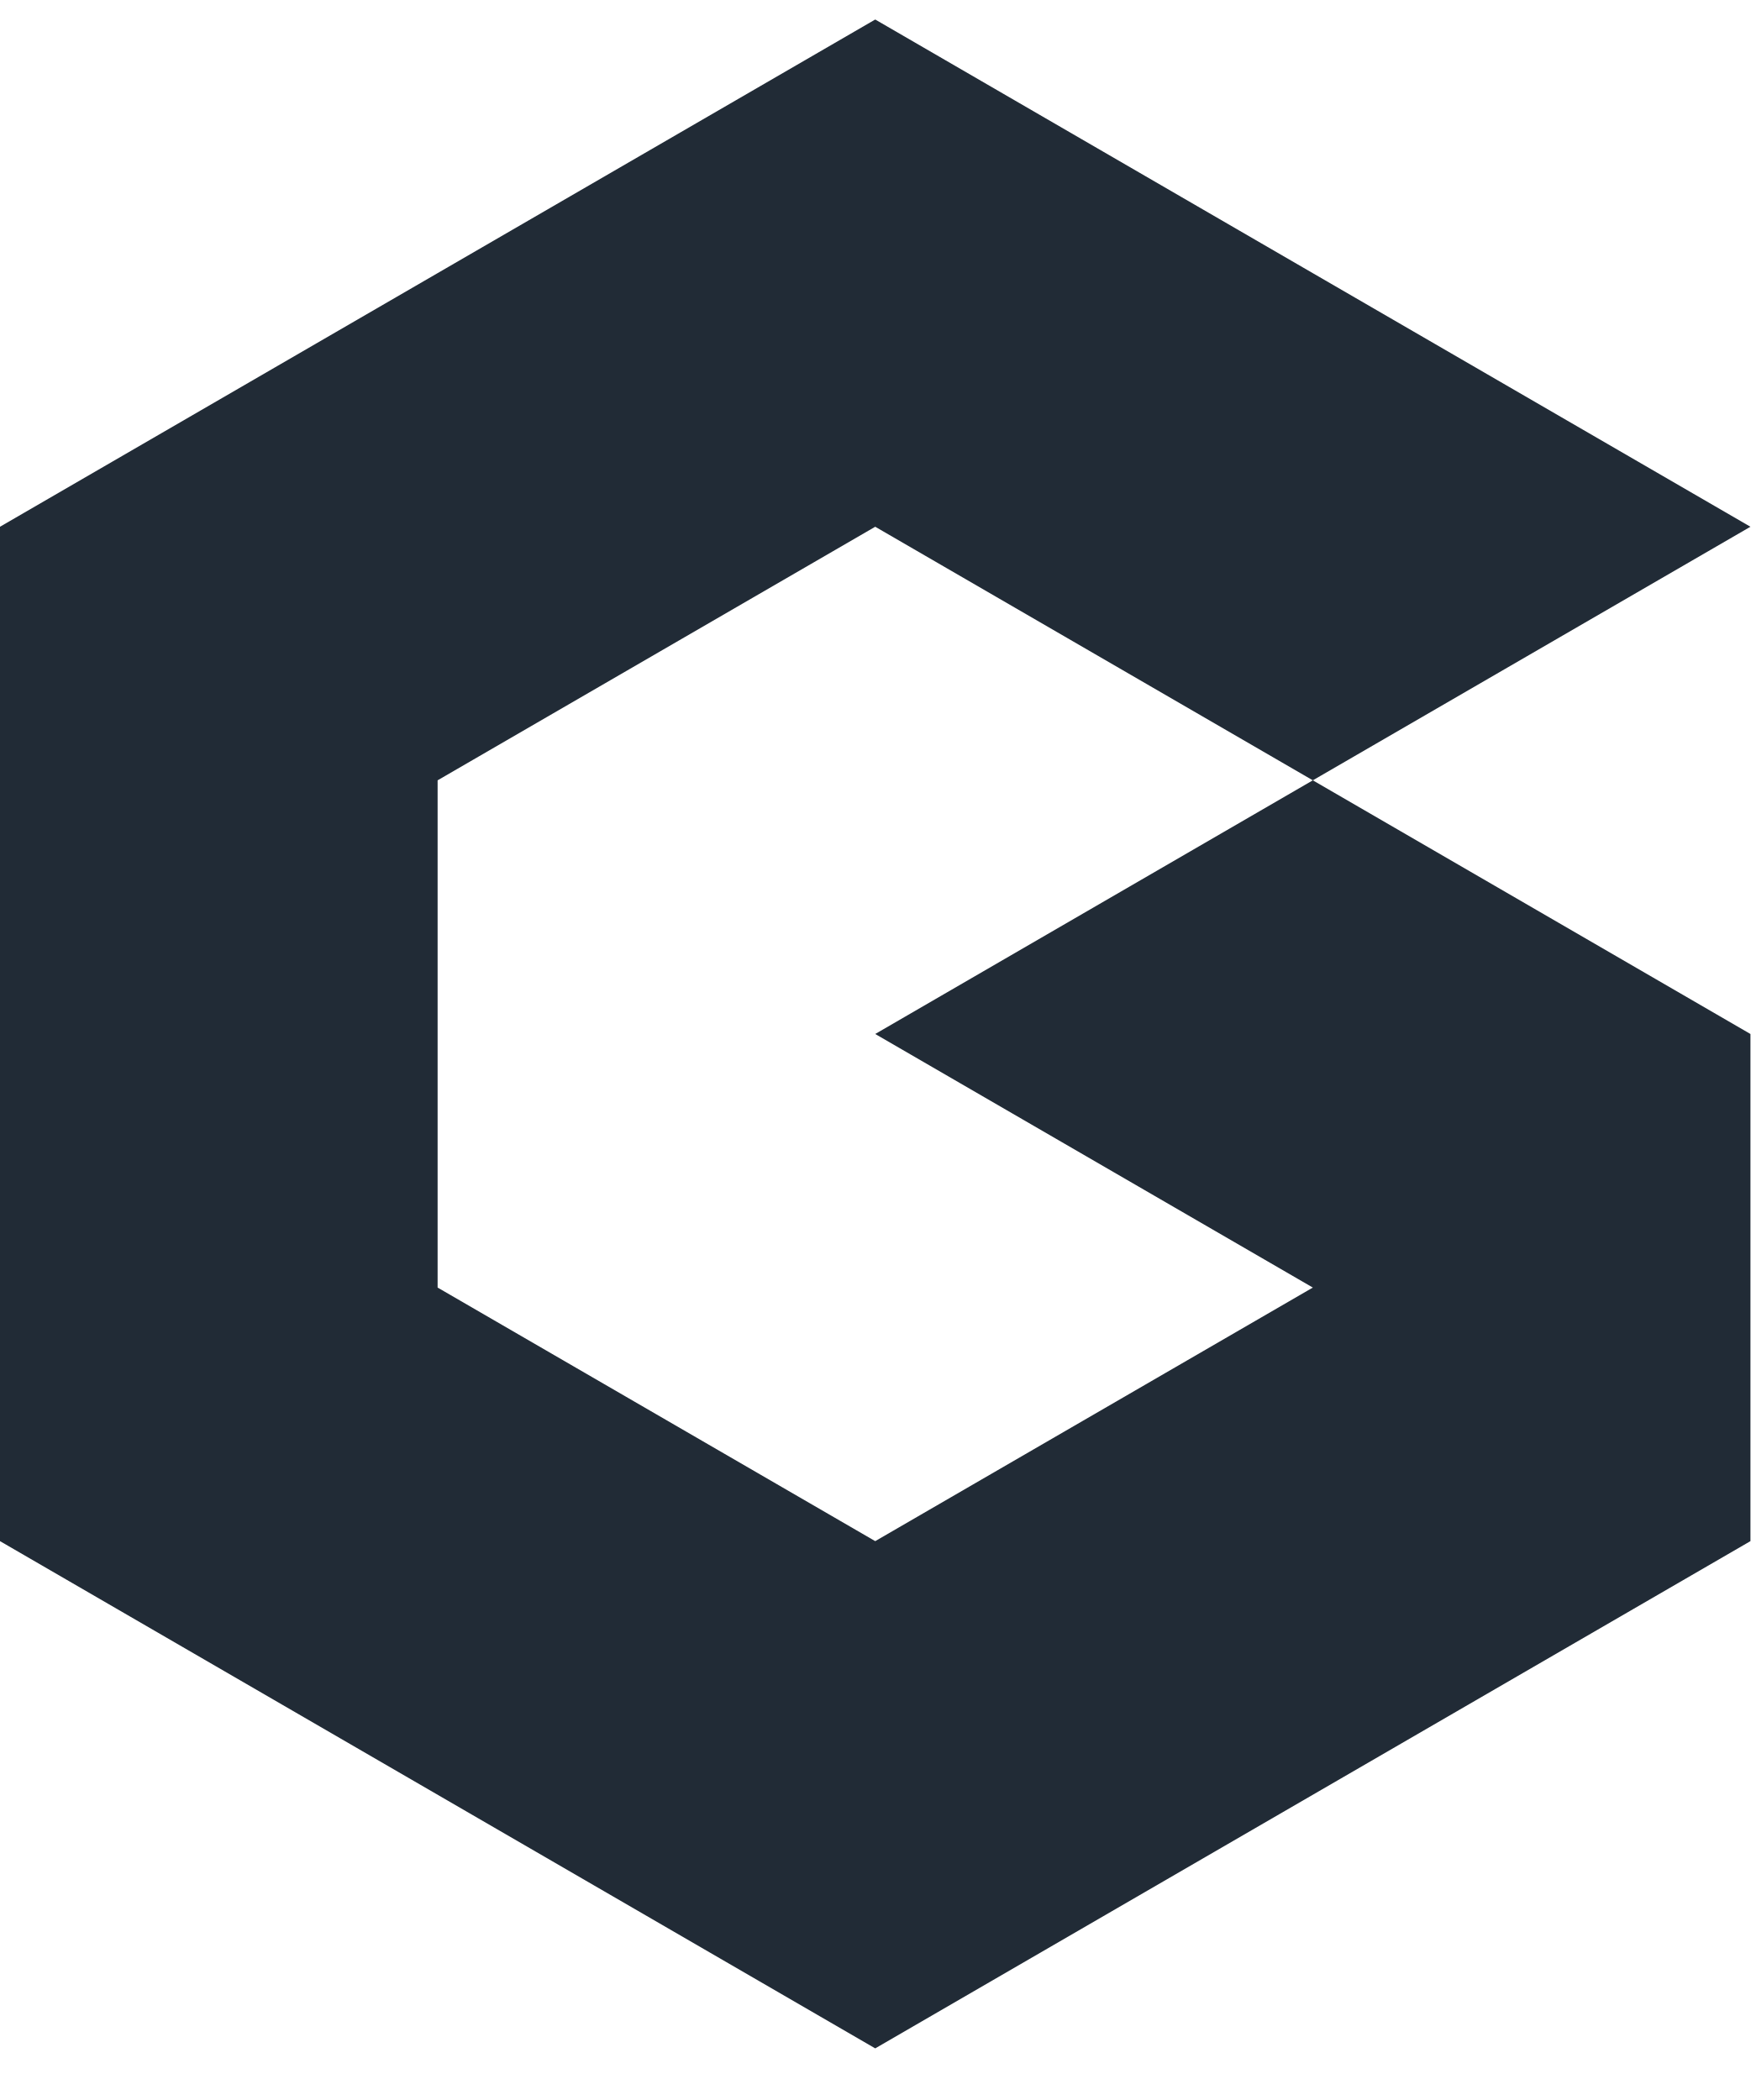
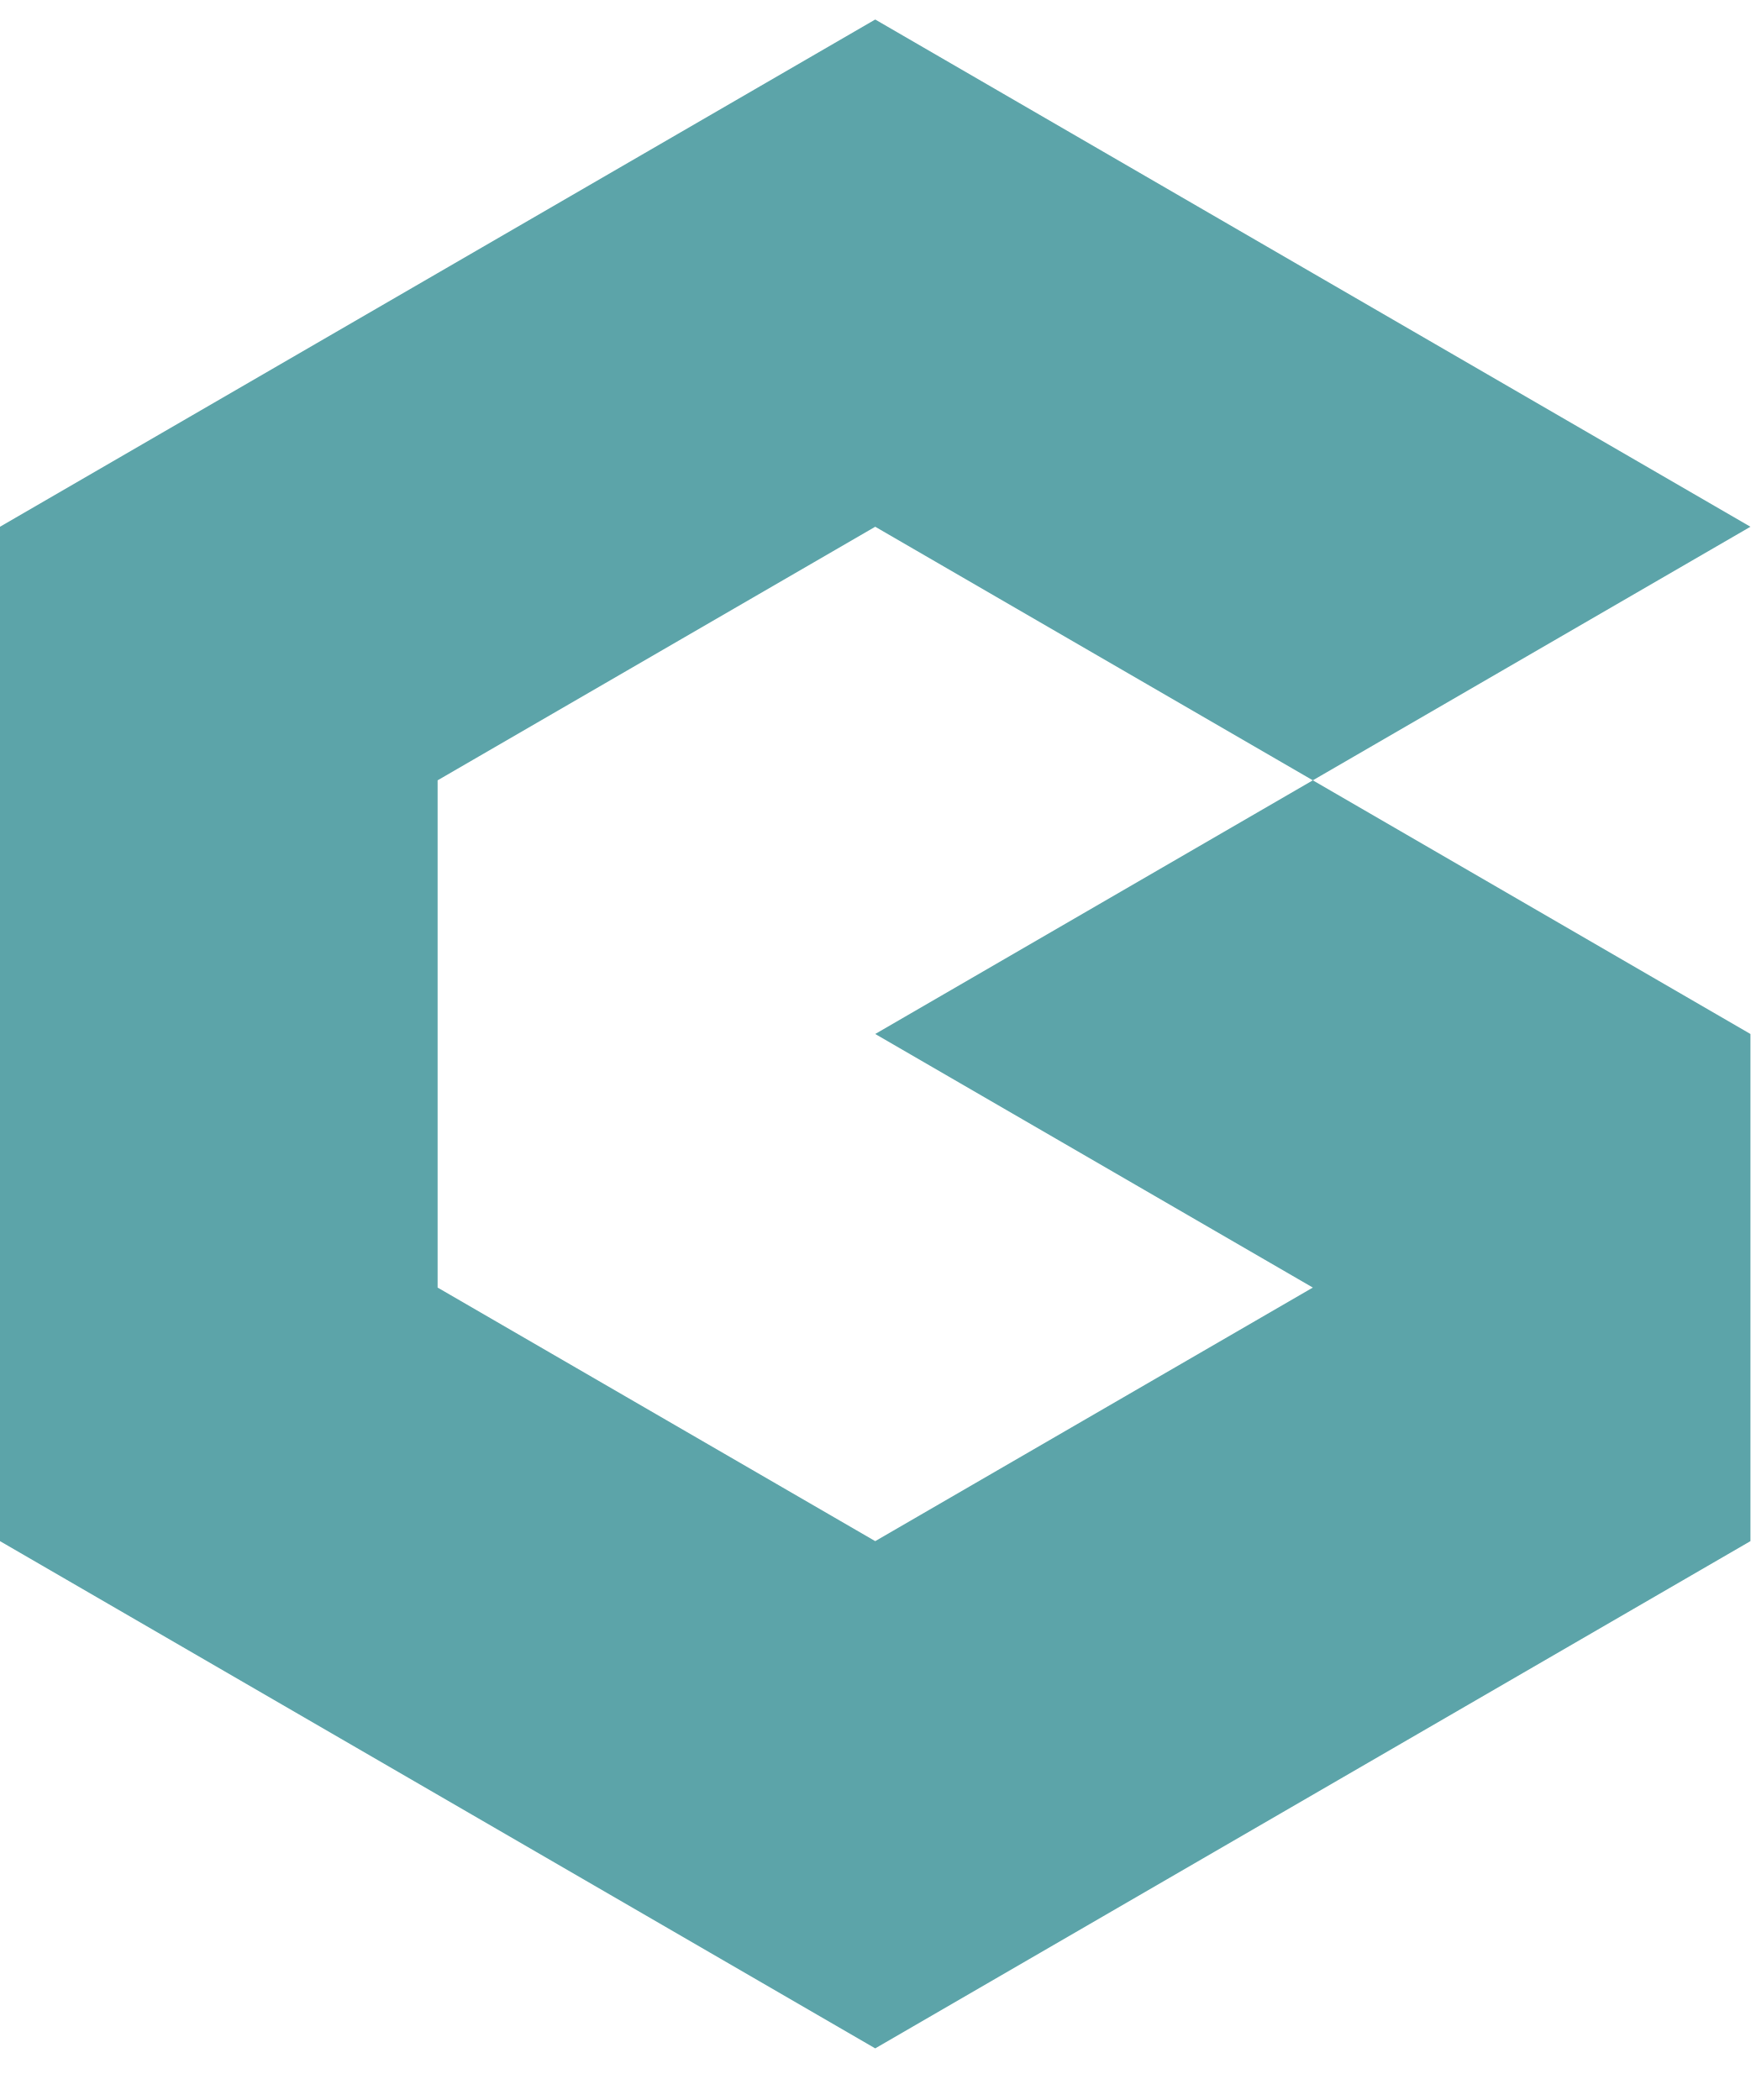
<svg xmlns="http://www.w3.org/2000/svg" width="20" height="24" viewBox="0 0 20 24" fill="none">
-   <path d="M20 6.02L15 3.122L10 0.223L-6.10352e-05 6.02V17.613L10 23.41L20 17.613V11.817L15 8.918L20 6.02ZM15 14.715L10 17.613L5 14.715V8.918L10 6.02L15 8.918L10 11.817L15 14.715Z" fill="#212B36" />
+   <path d="M20 6.02L15 3.122L10 0.223L-6.10352e-05 6.02V17.613L10 23.41L20 17.613V11.817L15 8.918L20 6.02ZM15 14.715L10 17.613L5 14.715V8.918L10 6.02L15 8.918L10 11.817L15 14.715Z" fill="#5CA4A9" />
</svg>
